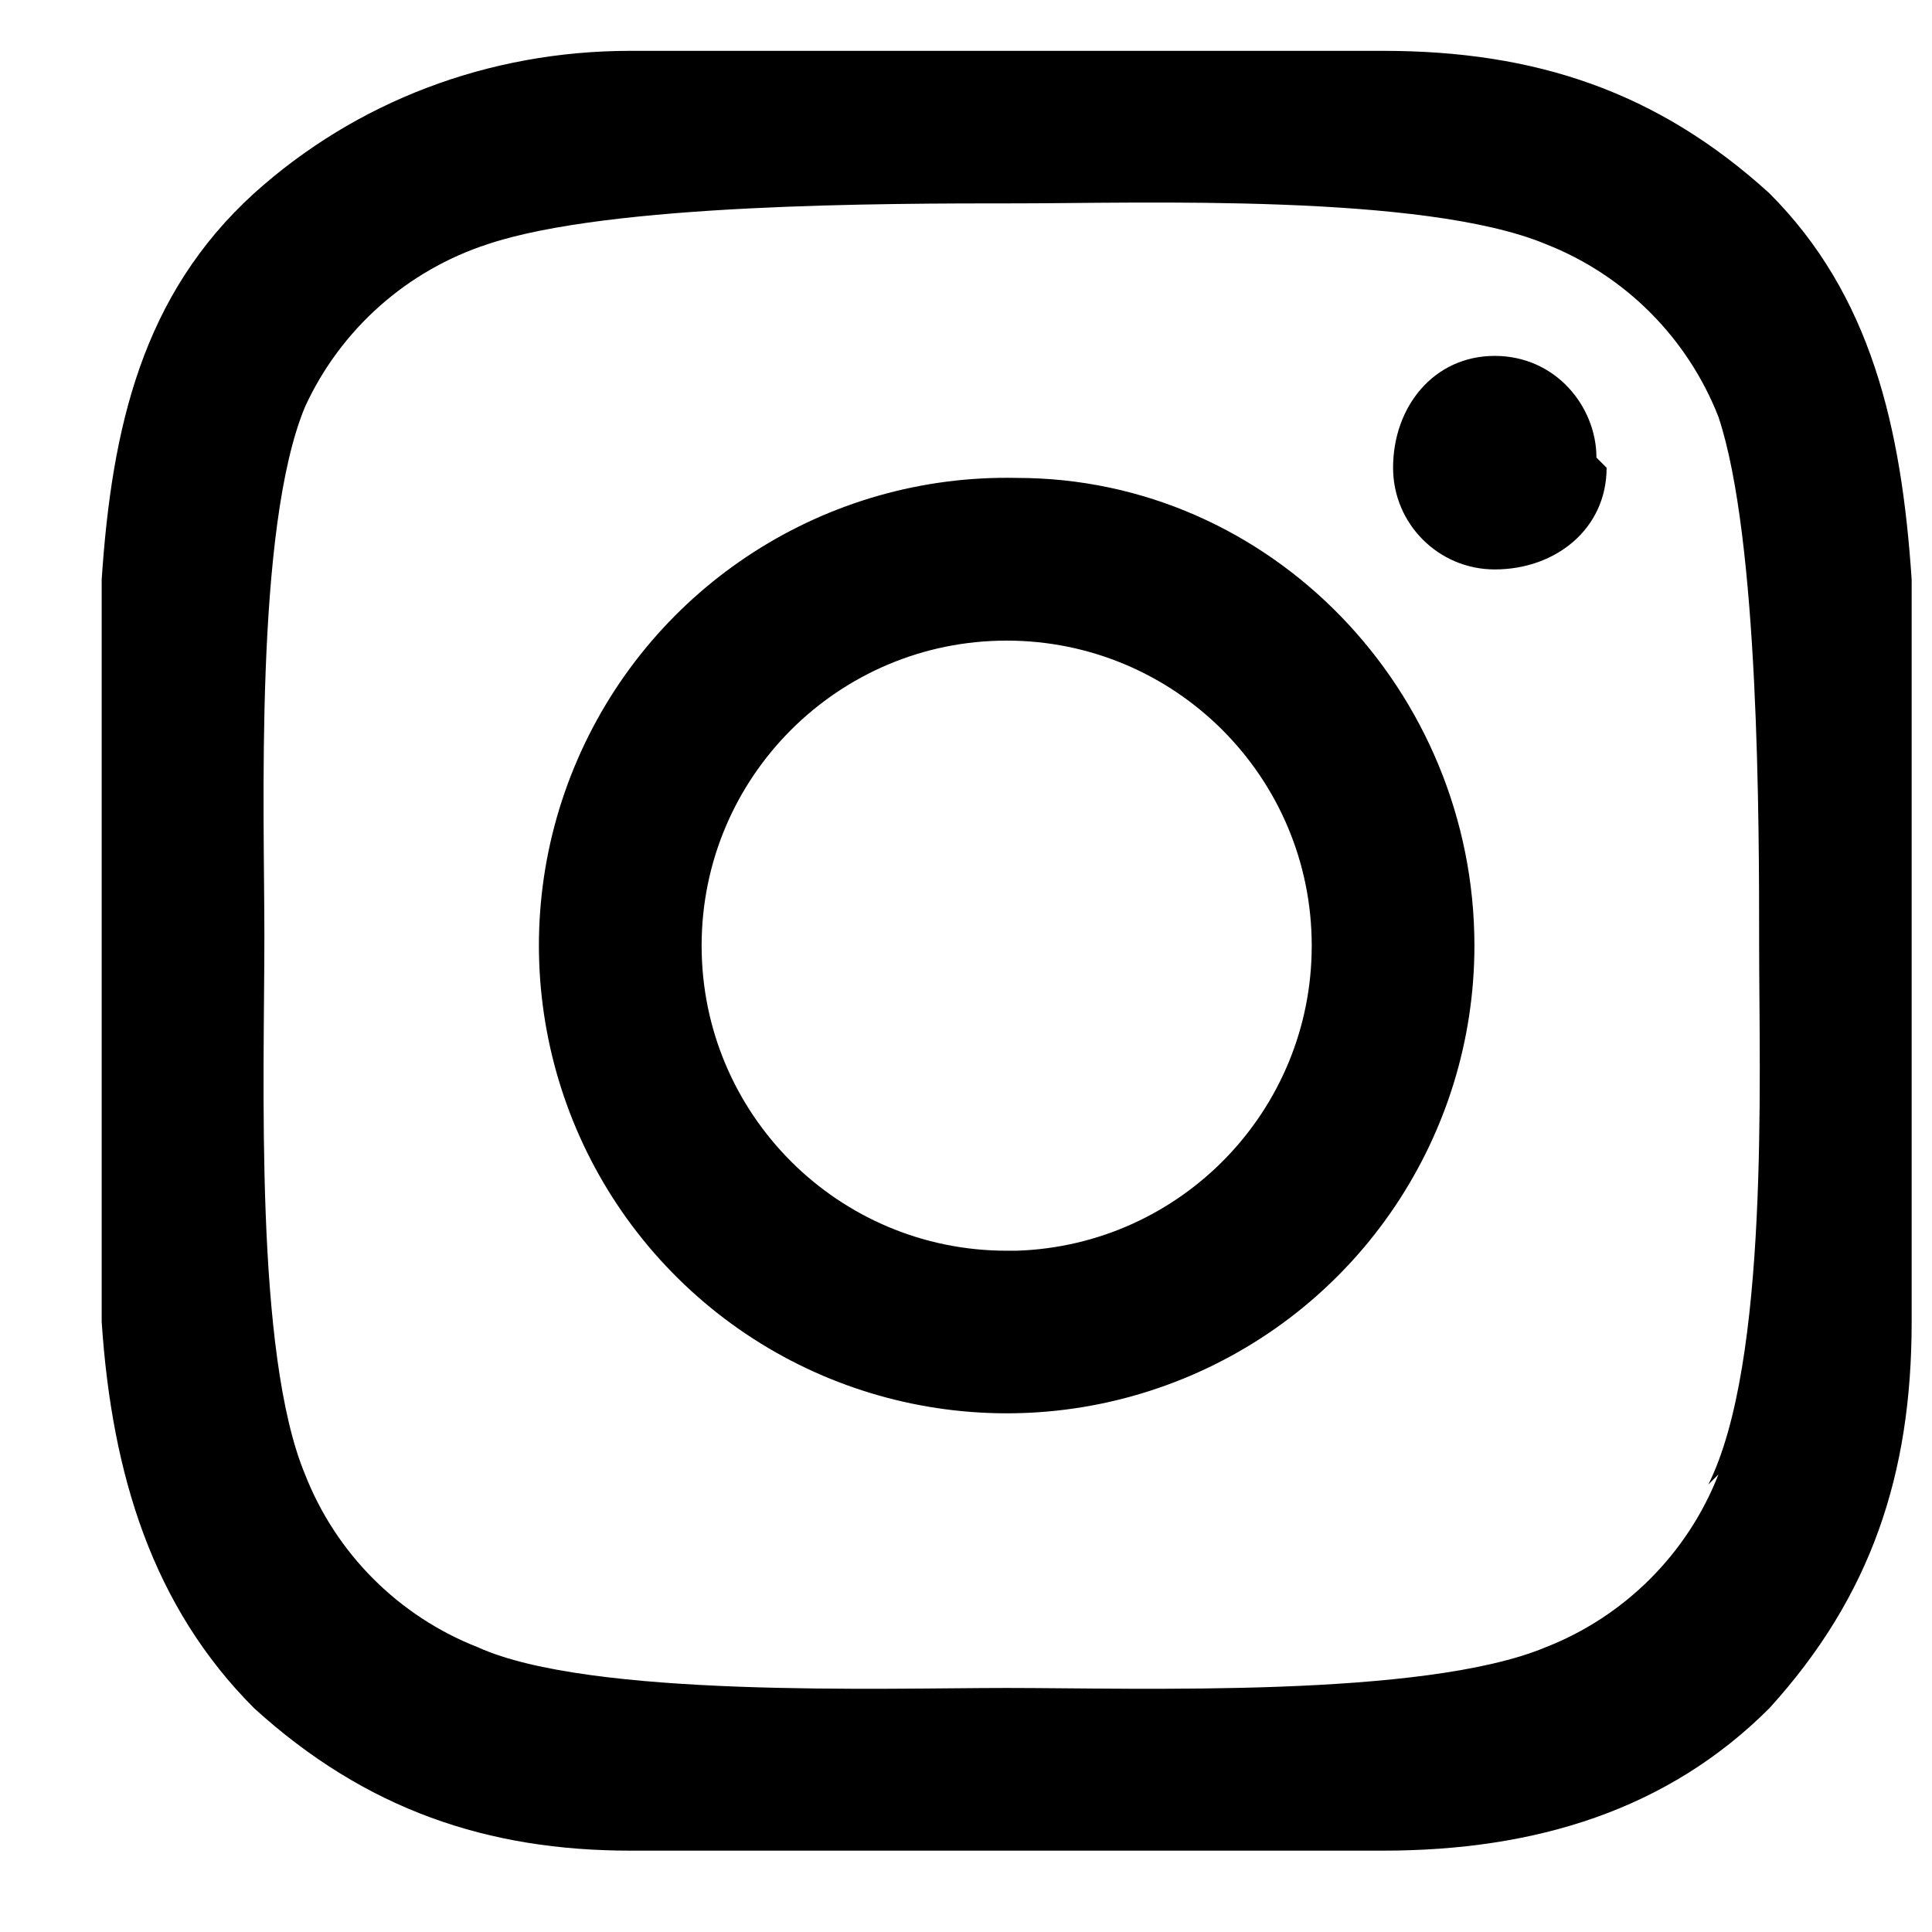
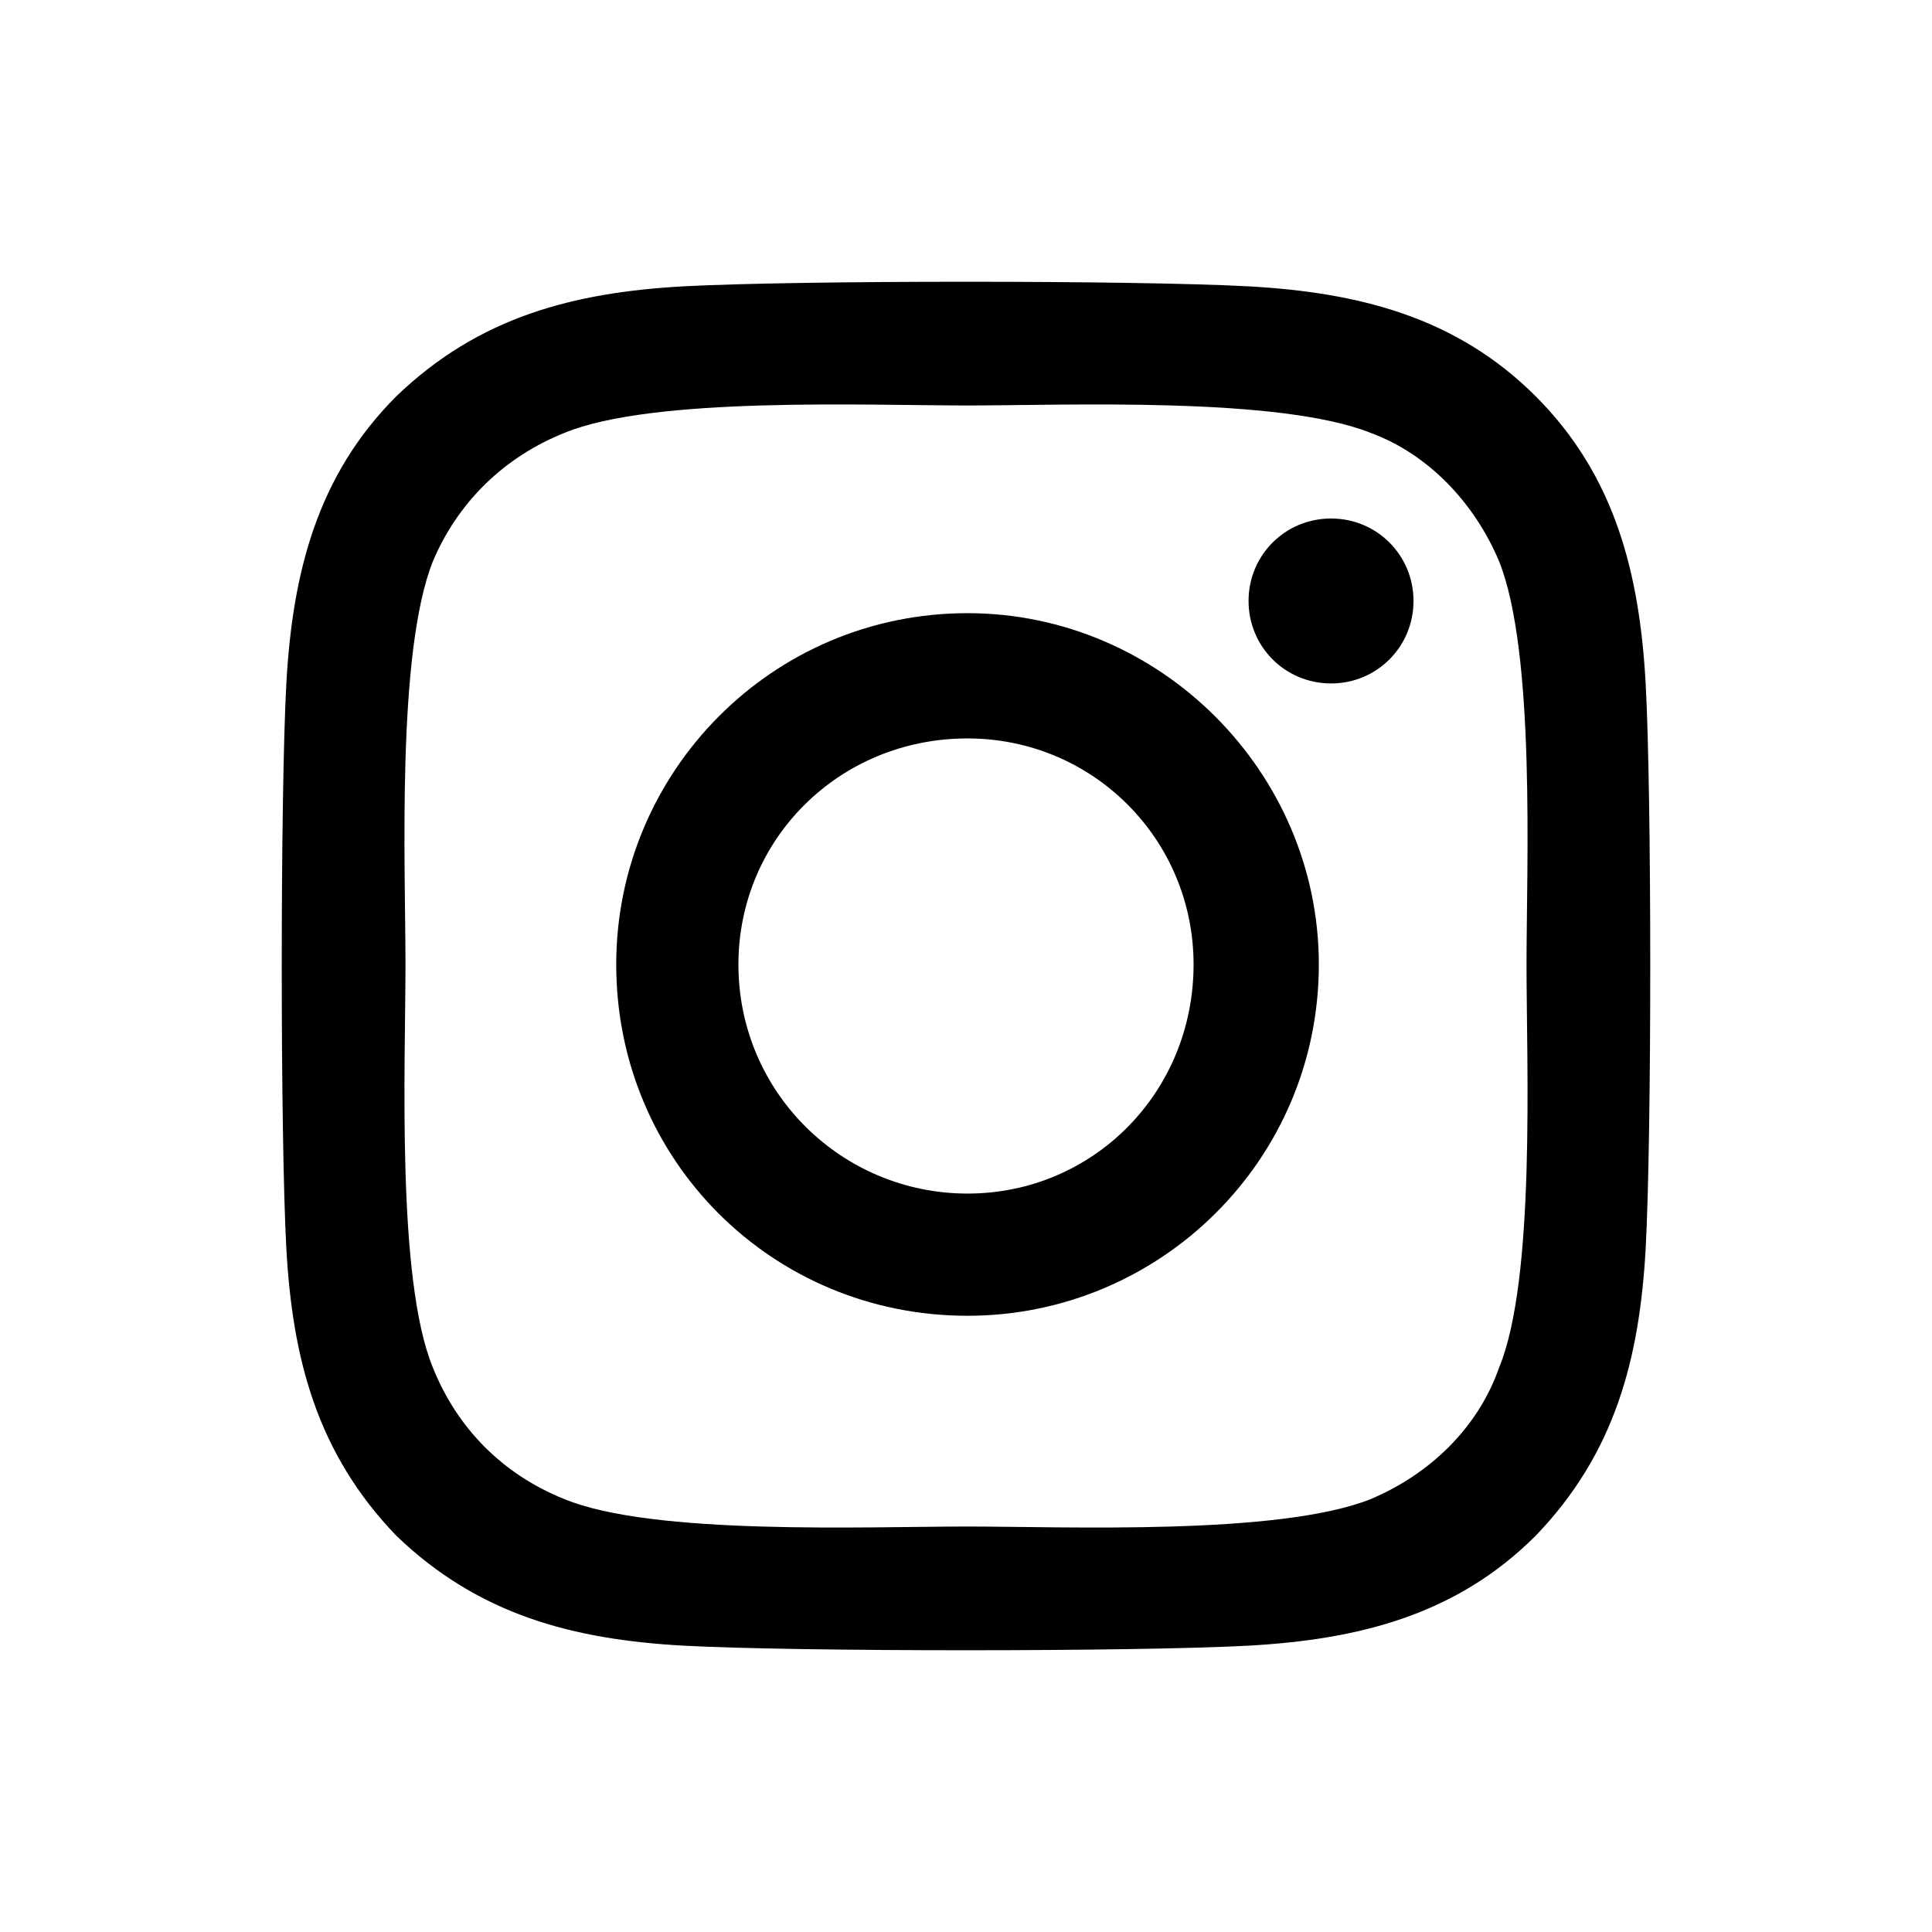
- <svg xmlns="http://www.w3.org/2000/svg" fill="none" viewBox="0 0 19 19">
-   <path fill="currentColor" d="M10 4.7c2.5 0 4.5 2.1 4.5 4.6A4.6 4.6 0 1 1 10 4.7Zm0 7.6a3 3 0 0 0 2.9-3 3 3 0 0 0-3-3 3 3 0 0 0-3 3 3 3 0 0 0 3 3Zm5.8-7.7c0 .6-.5 1-1.1 1a1 1 0 0 1-1-1c0-.6.4-1.1 1-1.1s1 .5 1 1Zm3 1V13c0 1.5-.4 2.7-1.4 3.8-1 1-2.3 1.4-3.8 1.4H6.2c-1.4 0-2.6-.4-3.7-1.4-1-1-1.4-2.3-1.5-3.8V5.7c.1-1.5.4-2.8 1.5-3.8C3.5 1 4.8.5 6.2.5h7.4c1.5 0 2.7.4 3.8 1.4 1 1 1.3 2.3 1.4 3.8Zm-2 9c.6-1.2.5-4 .5-5.3 0-1.2 0-4-.4-5.2a3 3 0 0 0-1.7-1.7C14 1.9 11.2 2 10 2c-1.3 0-4 0-5.2.4A3 3 0 0 0 3 4c-.5 1.2-.4 4-.4 5.2 0 1.4-.1 4.1.4 5.3a3 3 0 0 0 1.7 1.7c1.1.5 4 .4 5.2.4 1.3 0 4.1.1 5.3-.4a3 3 0 0 0 1.7-1.7Z" />
+ <svg xmlns="http://www.w3.org/2000/svg" viewBox="0 0 24 24" fill="none">
+   <path d="M12.019 7.617C14.41 7.617 16.383 9.59 16.383 11.981C16.383 14.41 14.41 16.345 12.019 16.345C9.59 16.345 7.655 14.41 7.655 11.981C7.655 9.59 9.59 7.617 12.019 7.617ZM12.019 14.827C13.575 14.827 14.827 13.575 14.827 11.981C14.827 10.425 13.575 9.173 12.019 9.173C10.425 9.173 9.173 10.425 9.173 11.981C9.173 13.575 10.463 14.827 12.019 14.827ZM17.559 7.465C17.559 8.035 17.104 8.49 16.535 8.49C15.965 8.49 15.51 8.035 15.51 7.465C15.51 6.896 15.965 6.441 16.535 6.441C17.104 6.441 17.559 6.896 17.559 7.465ZM20.443 8.49C20.519 9.894 20.519 14.106 20.443 15.51C20.367 16.876 20.064 18.052 19.077 19.077C18.09 20.064 16.876 20.367 15.51 20.443C14.106 20.519 9.894 20.519 8.49 20.443C7.124 20.367 5.948 20.064 4.923 19.077C3.936 18.052 3.633 16.876 3.557 15.51C3.481 14.106 3.481 9.894 3.557 8.49C3.633 7.124 3.936 5.91 4.923 4.923C5.948 3.936 7.124 3.633 8.49 3.557C9.894 3.481 14.106 3.481 15.51 3.557C16.876 3.633 18.09 3.936 19.077 4.923C20.064 5.91 20.367 7.124 20.443 8.49ZM18.622 16.99C19.077 15.889 18.963 13.233 18.963 11.981C18.963 10.767 19.077 8.11 18.622 6.972C18.318 6.251 17.749 5.644 17.028 5.378C15.889 4.923 13.233 5.037 12.019 5.037C10.767 5.037 8.11 4.923 7.01 5.378C6.251 5.682 5.682 6.251 5.378 6.972C4.923 8.11 5.037 10.767 5.037 11.981C5.037 13.233 4.923 15.889 5.378 16.99C5.682 17.749 6.251 18.318 7.01 18.622C8.11 19.077 10.767 18.963 12.019 18.963C13.233 18.963 15.889 19.077 17.028 18.622C17.749 18.318 18.356 17.749 18.622 16.99Z" fill="currentColor" />
</svg>
